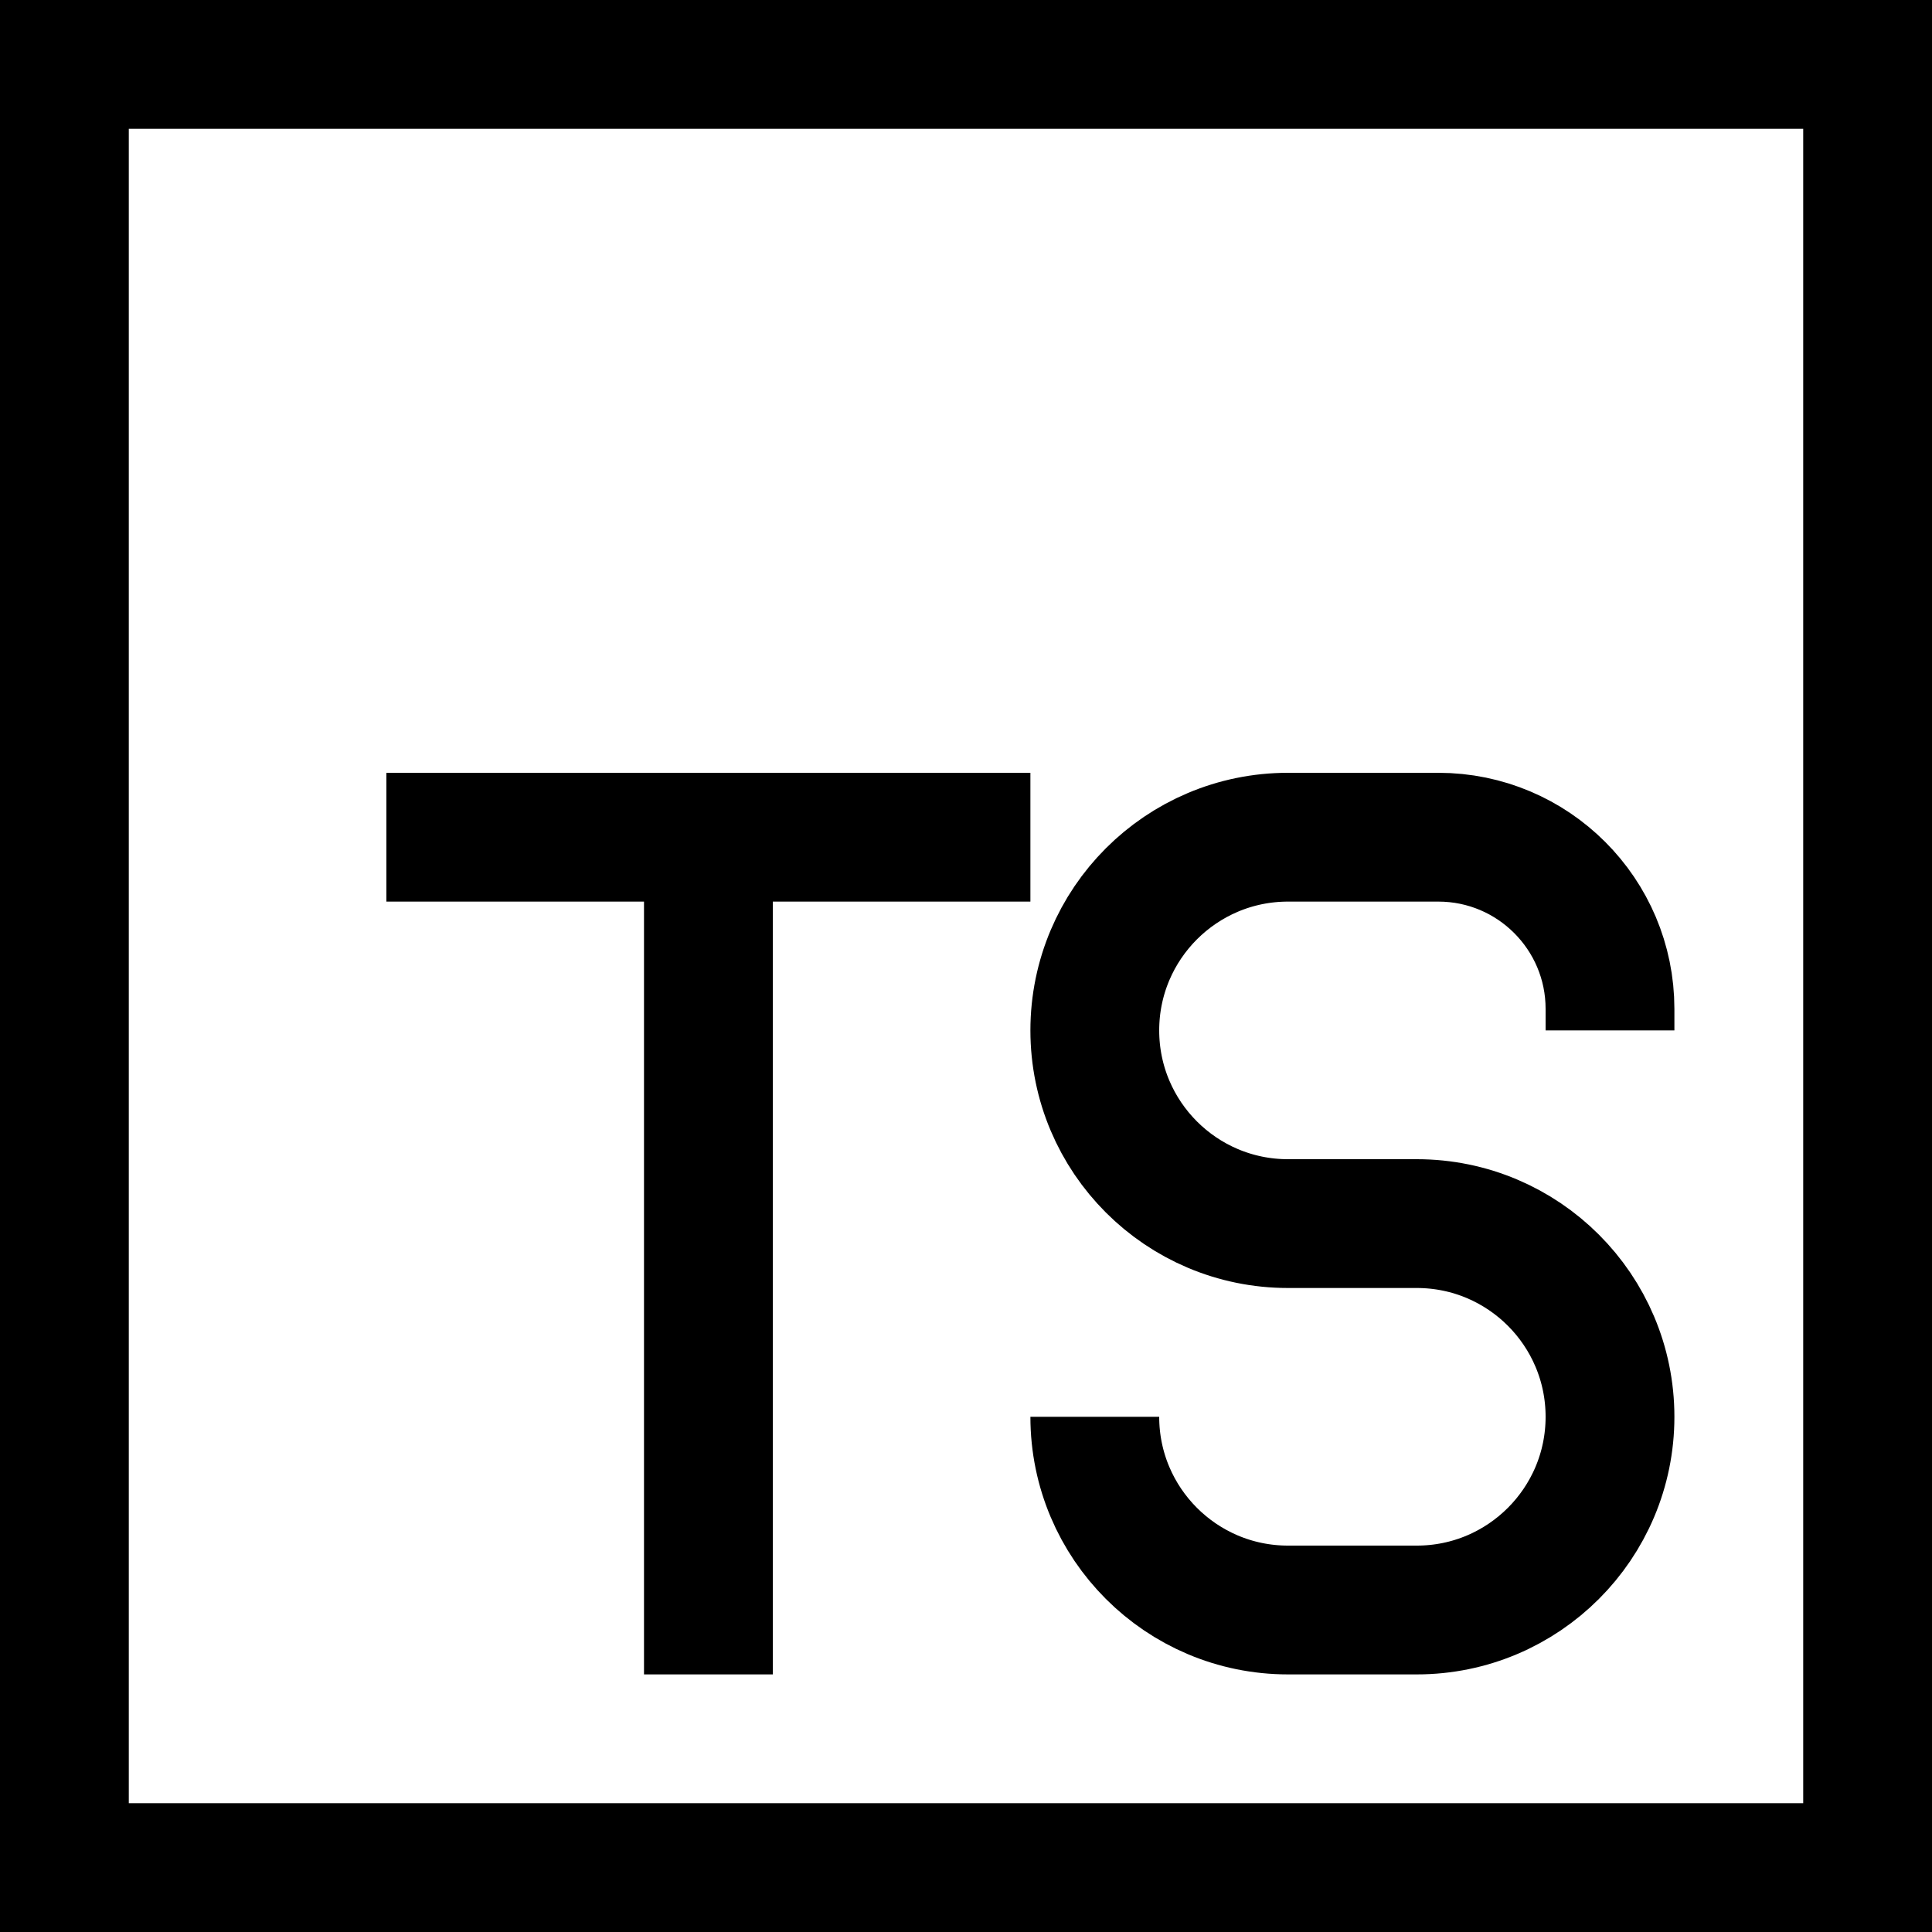
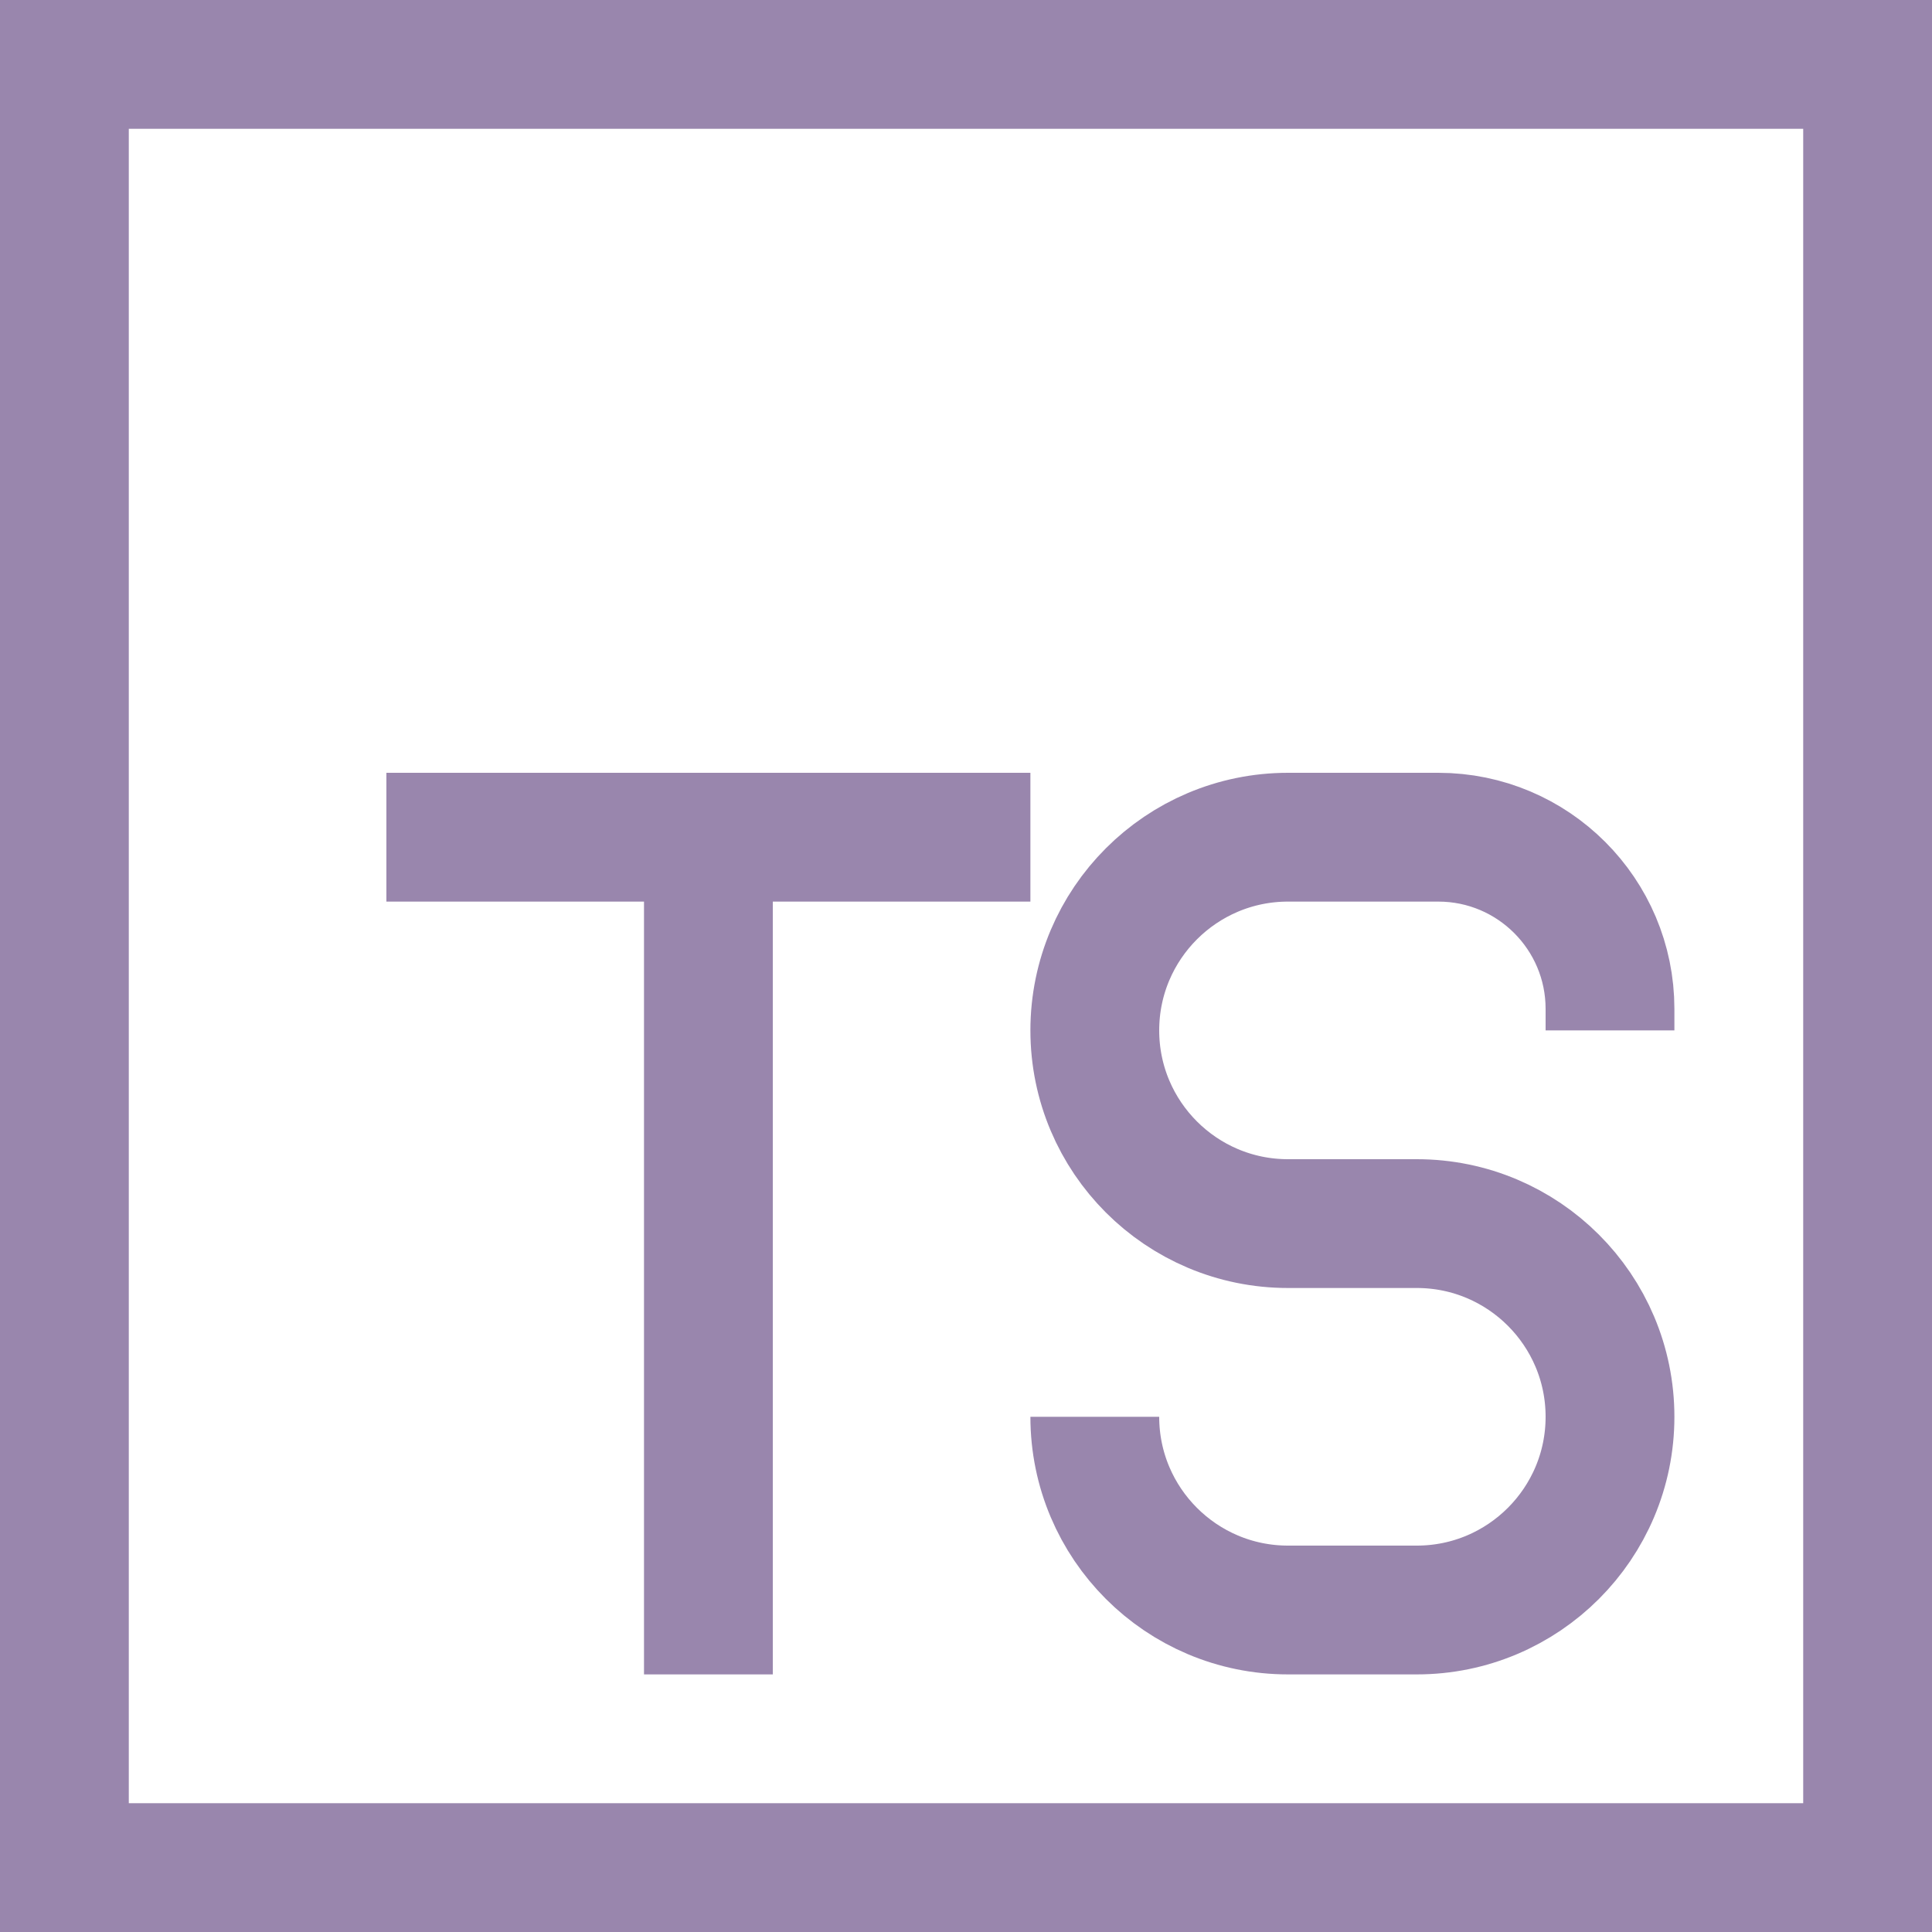
<svg xmlns="http://www.w3.org/2000/svg" width="800px" height="800px" viewBox="0 0 15 15" fill="none">
-   <path d="M12.5 8V7.833C12.5 7.097 11.903 6.5 11.167 6.5H10C9.172 6.5 8.5 7.172 8.5 8C8.5 8.828 9.172 9.5 10 9.5H11C11.828 9.5 12.5 10.172 12.5 11C12.5 11.828 11.828 12.5 11 12.5H10C9.172 12.5 8.5 11.828 8.5 11M8 6.5H3M5.5 6.5V13M0.5 0.5H14.5V14.5H0.5V0.5Z" stroke="#000000" />
+   <path d="M12.5 8V7.833C12.5 7.097 11.903 6.5 11.167 6.5H10C9.172 6.5 8.5 7.172 8.5 8C8.5 8.828 9.172 9.5 10 9.5H11C11.828 9.5 12.5 10.172 12.5 11C12.5 11.828 11.828 12.5 11 12.5H10C9.172 12.5 8.5 11.828 8.5 11M8 6.5H3M5.5 6.5V13M0.5 0.5H14.5V14.5H0.5V0.5Z" stroke="#9986ad" />
</svg>
